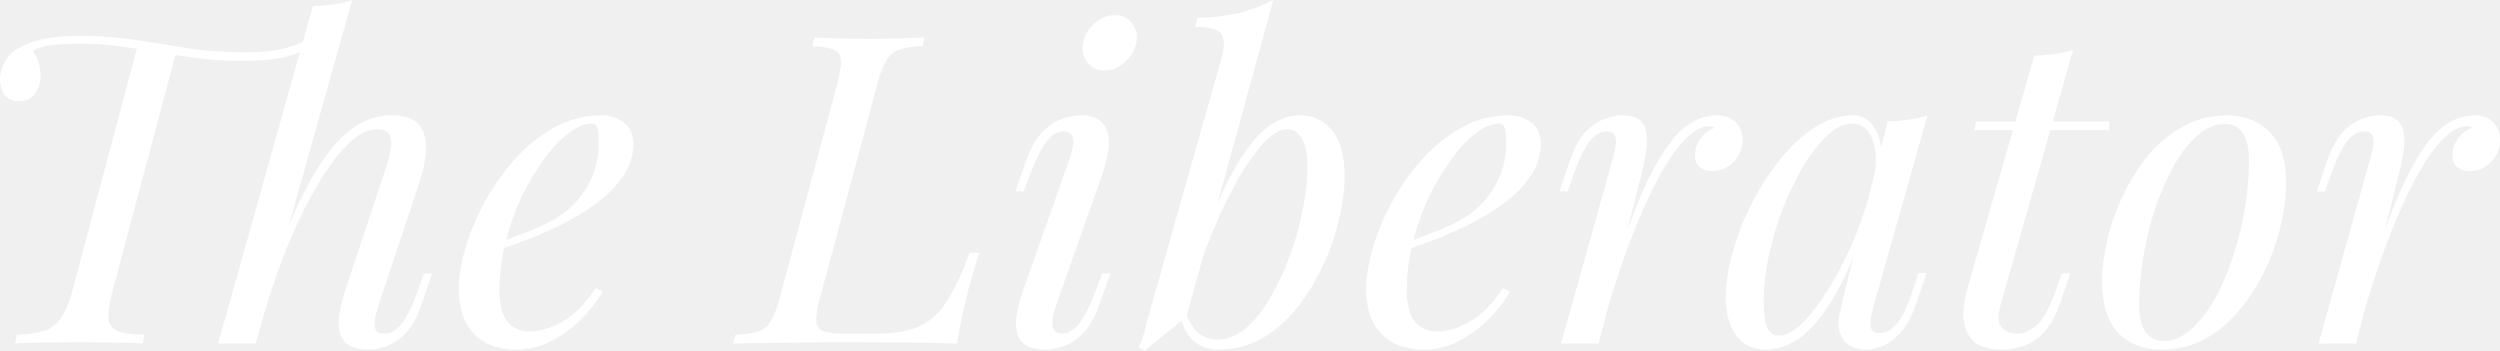
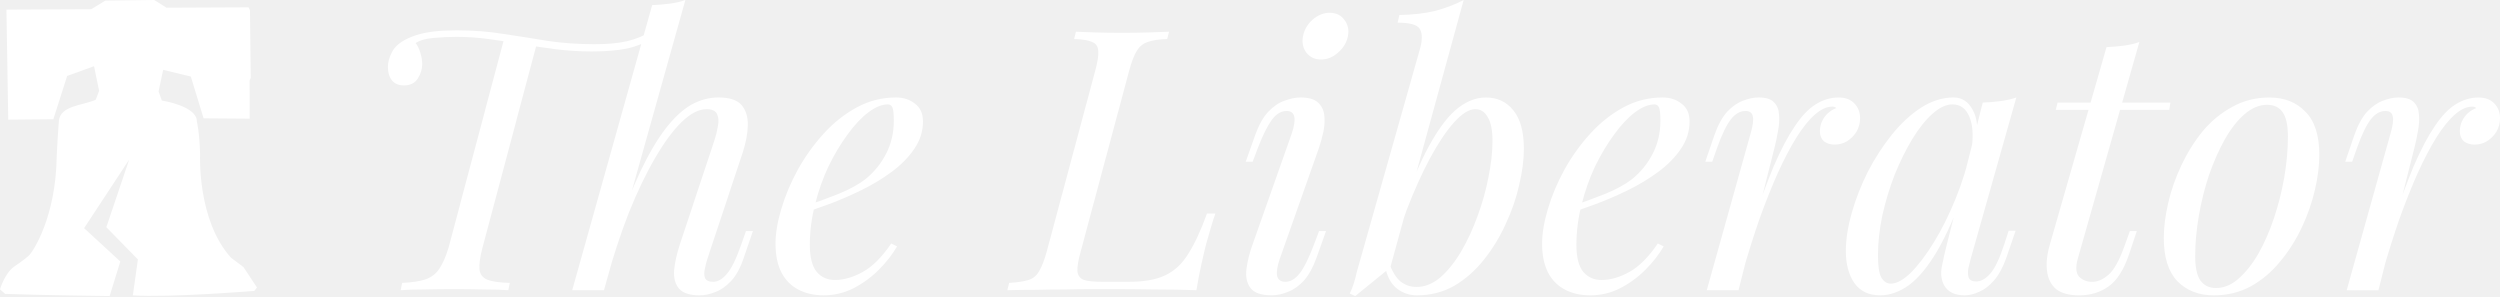
- <svg xmlns="http://www.w3.org/2000/svg" width="146.964mm" height="20.599mm" viewBox="0 0 146.964 20.599" version="1.1" id="svg1">
+ <svg xmlns="http://www.w3.org/2000/svg" width="173.95mm" height="20.599mm" viewBox="0 0 173.95 20.599" version="1.1" id="svg1" xml:space="preserve">
  <defs id="defs1" />
-   <g id="layer1" transform="translate(-34.04147,-149.4812)">
+   <g id="layer1" transform="matrix(0.9999806,0,0,0.9999806,-7.05233,-149.4783)">
    <path d="m 49.789,165.915 q 0.965,-2.667 1.829,-4.521 0.889,-1.854 1.753,-2.972 0.889,-1.143 1.778,-1.651 0.914,-0.508 1.905,-0.508 1.143,0 1.6,0.533 0.457,0.533 0.432,1.422 -0.025,0.864 -0.356,1.88 l -2.464,7.417 q -0.102,0.33 -0.178,0.711 -0.076,0.356 0.025,0.61 0.127,0.254 0.559,0.254 0.483,0 0.94,-0.533 0.483,-0.533 1.016,-2.057 l 0.33,-0.94 h 0.483 l -0.635,1.854 q -0.356,1.067 -0.889,1.626 -0.533,0.559 -1.092,0.762 -0.559,0.229 -1.092,0.229 -1.016,0 -1.422,-0.457 -0.406,-0.457 -0.356,-1.27 0.076,-0.813 0.406,-1.829 l 2.413,-7.264 q 0.152,-0.457 0.229,-0.94 0.102,-0.508 -0.051,-0.838 -0.152,-0.356 -0.737,-0.356 -0.813,0 -1.727,0.889 -0.914,0.889 -1.854,2.515 -0.94,1.6 -1.829,3.81 -0.864,2.21 -1.6,4.877 z m 2.642,-16.078 q 0.635,-0.025 1.219,-0.102 0.61,-0.076 1.092,-0.254 l -5.664,20.193 q 0,0 -0.229,0 -0.229,0 -0.559,0 -0.305,0 -0.635,0 -0.33,0 -0.559,0 -0.229,0 -0.229,0 z m -10.287,2.286 q 0,0 0.229,0.025 0.229,0.025 0.559,0.076 0.356,0.051 0.686,0.102 0.356,0.051 0.584,0.076 0.229,0.025 0.229,0.025 l -3.81,14.3 q -0.254,0.965 -0.203,1.499 0.051,0.508 0.533,0.711 0.508,0.203 1.575,0.229 l -0.102,0.508 q -0.66,-0.051 -1.676,-0.051 -1.016,-0.025 -2.108,-0.025 -1.092,0 -2.108,0.025 -0.991,0 -1.6,0.051 l 0.102,-0.508 q 1.067,-0.051 1.651,-0.254 0.61,-0.229 0.94,-0.737 0.356,-0.533 0.635,-1.448 z m 10.516,-0.102 q -0.94,0.61 -1.981,0.838 -1.016,0.203 -2.438,0.203 -1.27,0 -2.489,-0.152 -1.194,-0.152 -2.388,-0.356 -1.168,-0.203 -2.311,-0.356 -1.118,-0.152 -2.235,-0.152 -0.787,0 -1.626,0.076 -0.813,0.076 -1.219,0.356 0.203,0.254 0.33,0.686 0.127,0.406 0.127,0.787 0,0.508 -0.305,0.991 -0.305,0.483 -0.965,0.483 -0.559,0 -0.838,-0.356 -0.279,-0.356 -0.279,-0.914 0,-0.508 0.279,-1.041 0.279,-0.559 1.067,-0.94 0.584,-0.279 1.245,-0.406 0.686,-0.127 1.27,-0.152 0.61,-0.025 0.889,-0.025 1.778,0 3.302,0.254 1.549,0.229 3.073,0.483 1.524,0.229 3.251,0.229 1.346,0 2.235,-0.203 0.914,-0.203 1.854,-0.762 z m 10.185,11.887 q 1.422,-0.483 2.565,-0.94 1.168,-0.483 1.854,-1.016 0.914,-0.737 1.448,-1.778 0.533,-1.041 0.533,-2.286 0,-0.737 -0.102,-0.94 -0.102,-0.203 -0.305,-0.203 -0.635,0 -1.372,0.559 -0.737,0.559 -1.448,1.549 -0.711,0.965 -1.321,2.21 -0.584,1.245 -0.94,2.667 -0.356,1.397 -0.356,2.794 0,1.295 0.483,1.88 0.483,0.559 1.27,0.559 0.914,0 1.93,-0.559 1.016,-0.559 1.981,-1.981 l 0.406,0.203 q -0.483,0.838 -1.27,1.626 -0.787,0.787 -1.778,1.295 -0.965,0.483 -2.057,0.483 -1.016,0 -1.778,-0.406 -0.762,-0.406 -1.168,-1.194 -0.406,-0.813 -0.406,-1.981 0,-1.092 0.406,-2.438 0.406,-1.372 1.143,-2.718 0.762,-1.372 1.803,-2.515 1.041,-1.143 2.311,-1.829 1.27,-0.686 2.718,-0.686 0.787,0 1.321,0.432 0.559,0.406 0.559,1.245 0,1.016 -0.61,1.905 -0.584,0.864 -1.575,1.6 -0.965,0.711 -2.108,1.27 -1.143,0.559 -2.235,0.965 -1.092,0.406 -1.93,0.66 z m 28.778,0.432 q -0.152,0.406 -0.305,0.94 -0.152,0.533 -0.33,1.143 -0.127,0.483 -0.33,1.397 -0.203,0.889 -0.356,1.854 -1.295,-0.051 -2.921,-0.051 -1.626,-0.025 -2.896,-0.025 -0.559,0 -1.448,0 -0.864,0 -1.88,0.025 -1.016,0 -2.057,0.025 -1.041,0 -1.956,0.025 l 0.127,-0.508 q 0.864,-0.051 1.346,-0.203 0.483,-0.152 0.737,-0.61 0.279,-0.457 0.533,-1.372 l 3.378,-12.598 q 0.254,-0.94 0.203,-1.372 -0.025,-0.457 -0.432,-0.61 -0.381,-0.178 -1.245,-0.203 l 0.127,-0.508 q 0.533,0.025 1.397,0.051 0.864,0.025 1.854,0.025 0.889,0 1.753,-0.025 0.889,-0.025 1.473,-0.051 l -0.127,0.508 q -0.864,0.025 -1.346,0.203 -0.483,0.152 -0.762,0.61 -0.279,0.432 -0.533,1.372 l -3.378,12.598 q -0.254,0.914 -0.229,1.372 0.051,0.457 0.457,0.61 0.406,0.127 1.27,0.127 h 1.854 q 1.6,0 2.54,-0.457 0.965,-0.457 1.6,-1.499 0.66,-1.041 1.295,-2.794 z m 6.096,-12.344 q 0.127,-0.66 0.66,-1.143 0.559,-0.483 1.194,-0.483 0.66,0 1.016,0.483 0.381,0.483 0.254,1.143 -0.127,0.66 -0.686,1.143 -0.533,0.483 -1.194,0.483 -0.635,0 -1.016,-0.483 -0.356,-0.483 -0.229,-1.143 z m -0.787,6.782 q 0.533,-1.575 -0.356,-1.575 -0.584,0 -1.041,0.635 -0.457,0.635 -0.965,1.956 l -0.356,0.94 h -0.483 l 0.66,-1.854 q 0.381,-1.067 0.914,-1.626 0.533,-0.559 1.118,-0.762 0.61,-0.229 1.118,-0.229 0.813,0 1.194,0.33 0.381,0.33 0.457,0.864 0.076,0.533 -0.051,1.168 -0.127,0.61 -0.33,1.194 l -2.718,7.696 q -0.254,0.737 -0.178,1.168 0.102,0.406 0.584,0.406 0.508,0 0.965,-0.559 0.457,-0.559 1.016,-2.032 l 0.356,-0.94 h 0.483 l -0.66,1.854 q -0.356,0.991 -0.864,1.575 -0.508,0.559 -1.092,0.787 -0.584,0.254 -1.168,0.254 -1.092,0 -1.473,-0.508 -0.381,-0.508 -0.279,-1.321 0.102,-0.813 0.432,-1.727 z m 12.776,-1.702 q -0.66,0 -1.499,0.94 -0.813,0.914 -1.676,2.515 -0.838,1.575 -1.6,3.556 -0.737,1.981 -1.245,4.115 l 0.432,-2.743 q 1.092,-3.327 2.108,-5.334 1.041,-2.032 2.057,-2.946 1.041,-0.914 2.159,-0.914 1.194,0 1.905,0.889 0.737,0.889 0.737,2.692 0,1.143 -0.33,2.515 -0.305,1.372 -0.94,2.718 -0.61,1.346 -1.524,2.489 -0.889,1.118 -2.057,1.803 -1.168,0.66 -2.591,0.66 -0.762,0 -1.372,-0.457 -0.584,-0.457 -0.787,-1.321 l 0.203,-0.508 q 0.356,0.94 0.813,1.321 0.483,0.381 1.118,0.381 0.864,0 1.651,-0.66 0.787,-0.686 1.448,-1.803 0.66,-1.118 1.143,-2.464 0.508,-1.372 0.762,-2.718 0.279,-1.372 0.279,-2.515 0,-1.118 -0.33,-1.651 -0.305,-0.559 -0.864,-0.559 z m -5.918,11.024 q -0.61,0.483 -1.219,0.991 -0.61,0.483 -1.219,0.991 l -0.381,-0.178 q 0.178,-0.356 0.279,-0.711 0.127,-0.381 0.203,-0.762 l 4.445,-15.697 q 0.203,-0.864 -0.076,-1.27 -0.279,-0.406 -1.524,-0.406 l 0.127,-0.533 q 1.397,-0.025 2.464,-0.279 1.067,-0.279 2.007,-0.762 z m 12.395,-4.191 q 1.422,-0.483 2.565,-0.94 1.168,-0.483 1.854,-1.016 0.914,-0.737 1.448,-1.778 0.533,-1.041 0.533,-2.286 0,-0.737 -0.102,-0.94 -0.102,-0.203 -0.305,-0.203 -0.635,0 -1.372,0.559 -0.737,0.559 -1.448,1.549 -0.711,0.965 -1.321,2.21 -0.584,1.245 -0.94,2.667 -0.356,1.397 -0.356,2.794 0,1.295 0.483,1.88 0.483,0.559 1.27,0.559 0.914,0 1.93,-0.559 1.016,-0.559 1.981,-1.981 l 0.406,0.203 q -0.483,0.838 -1.27,1.626 -0.787,0.787 -1.778,1.295 -0.965,0.483 -2.057,0.483 -1.016,0 -1.778,-0.406 -0.762,-0.406 -1.168,-1.194 -0.406,-0.813 -0.406,-1.981 0,-1.092 0.406,-2.438 0.406,-1.372 1.143,-2.718 0.762,-1.372 1.803,-2.515 1.041,-1.143 2.311,-1.829 1.27,-0.686 2.718,-0.686 0.787,0 1.321,0.432 0.559,0.406 0.559,1.245 0,1.016 -0.61,1.905 -0.584,0.864 -1.575,1.6 -0.965,0.711 -2.108,1.27 -1.143,0.559 -2.235,0.965 -1.092,0.406 -1.93,0.66 z m 11.836,5.766 h -2.21 l 3.048,-10.897 q 0.254,-0.864 0.152,-1.219 -0.076,-0.356 -0.508,-0.356 -0.559,0 -1.016,0.584 -0.457,0.584 -0.965,2.007 l -0.33,0.94 h -0.483 l 0.635,-1.854 q 0.381,-1.067 0.889,-1.626 0.533,-0.559 1.092,-0.762 0.584,-0.229 1.092,-0.229 0.762,0 1.067,0.33 0.33,0.33 0.356,0.864 0.051,0.533 -0.076,1.168 -0.102,0.61 -0.254,1.194 z m 6.528,-12.776 q -0.584,0 -1.219,0.559 -0.61,0.533 -1.27,1.575 -0.635,1.016 -1.295,2.464 -0.635,1.422 -1.27,3.175 -0.61,1.753 -1.194,3.785 l 0.635,-3.251 q 0.838,-2.489 1.549,-4.191 0.737,-1.702 1.448,-2.743 0.711,-1.067 1.448,-1.524 0.762,-0.483 1.6,-0.483 0.711,0 1.092,0.406 0.406,0.406 0.406,1.041 0,0.508 -0.254,0.94 -0.254,0.406 -0.66,0.66 -0.381,0.229 -0.864,0.229 -0.432,0 -0.737,-0.229 -0.279,-0.254 -0.279,-0.686 0,-0.406 0.152,-0.711 0.152,-0.33 0.406,-0.559 0.254,-0.229 0.584,-0.356 -0.051,-0.051 -0.127,-0.076 -0.051,-0.025 -0.152,-0.025 z m 4.064,12.319 q 0.61,0 1.397,-0.762 0.787,-0.787 1.6,-2.108 0.813,-1.321 1.499,-2.997 0.686,-1.676 1.092,-3.48 l -0.432,2.743 q -0.965,2.692 -1.93,4.343 -0.965,1.626 -1.956,2.362 -0.991,0.711 -2.007,0.711 -1.194,0 -1.803,-0.864 -0.584,-0.864 -0.584,-2.21 0,-1.219 0.406,-2.642 0.406,-1.448 1.118,-2.87 0.737,-1.422 1.676,-2.591 0.94,-1.168 2.032,-1.88 1.118,-0.711 2.261,-0.711 0.889,0 1.346,0.889 0.483,0.864 0.203,2.438 l -0.279,0.152 q 0.178,-1.346 -0.178,-2.159 -0.356,-0.838 -1.168,-0.838 -0.66,0 -1.397,0.66 -0.711,0.635 -1.397,1.753 -0.66,1.092 -1.219,2.464 -0.533,1.372 -0.864,2.845 -0.305,1.448 -0.305,2.794 0,1.092 0.229,1.524 0.254,0.432 0.66,0.432 z m 6.401,-12.598 q 0.61,-0.025 1.219,-0.102 0.61,-0.076 1.118,-0.254 l -3.175,11.227 q -0.051,0.229 -0.152,0.61 -0.076,0.356 0,0.66 0.102,0.305 0.533,0.305 0.508,0 0.991,-0.559 0.483,-0.559 0.965,-2.032 l 0.305,-0.94 h 0.483 l -0.635,1.854 q -0.356,1.016 -0.864,1.6 -0.483,0.559 -1.016,0.787 -0.533,0.254 -1.041,0.254 -0.991,0 -1.397,-0.66 -0.33,-0.584 -0.178,-1.346 0.152,-0.787 0.356,-1.575 z m 13.056,0 -0.076,0.508 h -7.899 l 0.127,-0.508 z m -6.452,10.897 q -0.229,0.838 0.102,1.219 0.356,0.356 0.914,0.356 0.559,0 1.118,-0.483 0.584,-0.483 1.143,-2.057 l 0.356,-0.991 h 0.483 l -0.533,1.6 q -0.559,1.651 -1.448,2.261 -0.864,0.61 -2.032,0.61 -1.041,0 -1.6,-0.432 -0.533,-0.457 -0.635,-1.27 -0.102,-0.813 0.203,-1.854 l 3.937,-13.716 q 0.61,-0.025 1.194,-0.102 0.61,-0.076 1.092,-0.254 z m 13.183,-10.744 q -0.813,0 -1.575,0.66 -0.737,0.635 -1.372,1.753 -0.61,1.092 -1.092,2.464 -0.457,1.372 -0.711,2.845 -0.254,1.473 -0.254,2.819 0,1.143 0.356,1.676 0.381,0.533 1.092,0.533 0.813,0 1.549,-0.635 0.762,-0.66 1.397,-1.753 0.635,-1.118 1.092,-2.489 0.457,-1.372 0.711,-2.819 0.254,-1.473 0.254,-2.845 0,-1.168 -0.356,-1.676 -0.356,-0.533 -1.092,-0.533 z m -7.188,9.271 q 0,-1.118 0.305,-2.438 0.305,-1.321 0.914,-2.616 0.61,-1.295 1.473,-2.362 0.889,-1.067 2.057,-1.702 1.168,-0.66 2.591,-0.66 1.575,0 2.515,0.991 0.965,0.965 0.965,2.997 0,1.118 -0.305,2.438 -0.305,1.321 -0.914,2.616 -0.61,1.295 -1.499,2.362 -0.864,1.067 -2.032,1.727 -1.168,0.635 -2.591,0.635 -1.575,0 -2.54,-0.991 -0.94,-0.991 -0.94,-2.997 z m 14.935,3.632 h -2.21 l 3.048,-10.897 q 0.254,-0.864 0.152,-1.219 -0.076,-0.356 -0.508,-0.356 -0.559,0 -1.016,0.584 -0.457,0.584 -0.965,2.007 l -0.33,0.94 h -0.483 l 0.635,-1.854 q 0.381,-1.067 0.889,-1.626 0.533,-0.559 1.092,-0.762 0.584,-0.229 1.092,-0.229 0.762,0 1.067,0.33 0.33,0.33 0.356,0.864 0.051,0.533 -0.076,1.168 -0.102,0.61 -0.254,1.194 z m 6.528,-12.776 q -0.584,0 -1.219,0.559 -0.61,0.533 -1.27,1.575 -0.635,1.016 -1.295,2.464 -0.635,1.422 -1.27,3.175 -0.61,1.753 -1.194,3.785 l 0.635,-3.251 q 0.838,-2.489 1.549,-4.191 0.737,-1.702 1.448,-2.743 0.711,-1.067 1.448,-1.524 0.762,-0.483 1.6,-0.483 0.711,0 1.092,0.406 0.406,0.406 0.406,1.041 0,0.508 -0.254,0.94 -0.254,0.406 -0.66,0.66 -0.381,0.229 -0.864,0.229 -0.432,0 -0.737,-0.229 -0.279,-0.254 -0.279,-0.686 0,-0.406 0.152,-0.711 0.152,-0.33 0.406,-0.559 0.254,-0.229 0.584,-0.356 -0.051,-0.051 -0.127,-0.076 -0.051,-0.025 -0.152,-0.025 z" id="text1" aria-label="The Liberator" style="fill:#ffffff" />
  </g>
+   <g style="clip-rule:evenodd;fill-rule:evenodd;stroke-linejoin:round;stroke-miterlimit:2" id="g1" transform="matrix(0.01860484,0,0,0.01860484,-1.350451,0.00930518)">
+     <path d="m 125.928,35.319 287.912,-1.309 52.651,-32.202 182.897,-2.308 45.737,28.811 306.794,-1.411 5.51,10.845 2.92,252.71 -4.22,9.765 0.26,143.086 -172.39,-1.292 -47.792,-156.275 -103.428,-25.038 -17.148,80.821 12.085,33.898 c 0,0 131.868,20.436 130.99,77.81 0,0 10.556,43.193 12.184,124.881 0,0 -11.429,243.664 115.199,384.784 l 47.17,35.62 50.34,76.15 -10.13,12.83 c 0,0 -313.442,25.52 -454.084,16.68 l 18.957,-134.38 -118.081,-120.626 85.442,-252.846 -168.577,256.472 135.418,124.62 -39.886,129.27 c 0,0 -253.964,-2.98 -390.723,-8.04 l -19.349,-16.99 c 0,0 17.349,-60.13 53.037,-85.13 0,0 40.552,-27.16 56.202,-42.65 15.65,-15.49 99.654,-144.039 102.853,-369.008 0,0 3.33,-74.921 8.134,-132.844 4.805,-57.923 88.667,-57.649 137.761,-79.45 l 12.724,-33.284 -19.031,-92.161 -100.509,36.302 -51.659,162.026 -168.655,1.524 -6.818,-411.377 z" id="path1" style="clip-rule:evenodd;fill:#ffffff;fill-rule:evenodd;stroke-linejoin:round;stroke-miterlimit:2" />
+   </g>
</svg>
